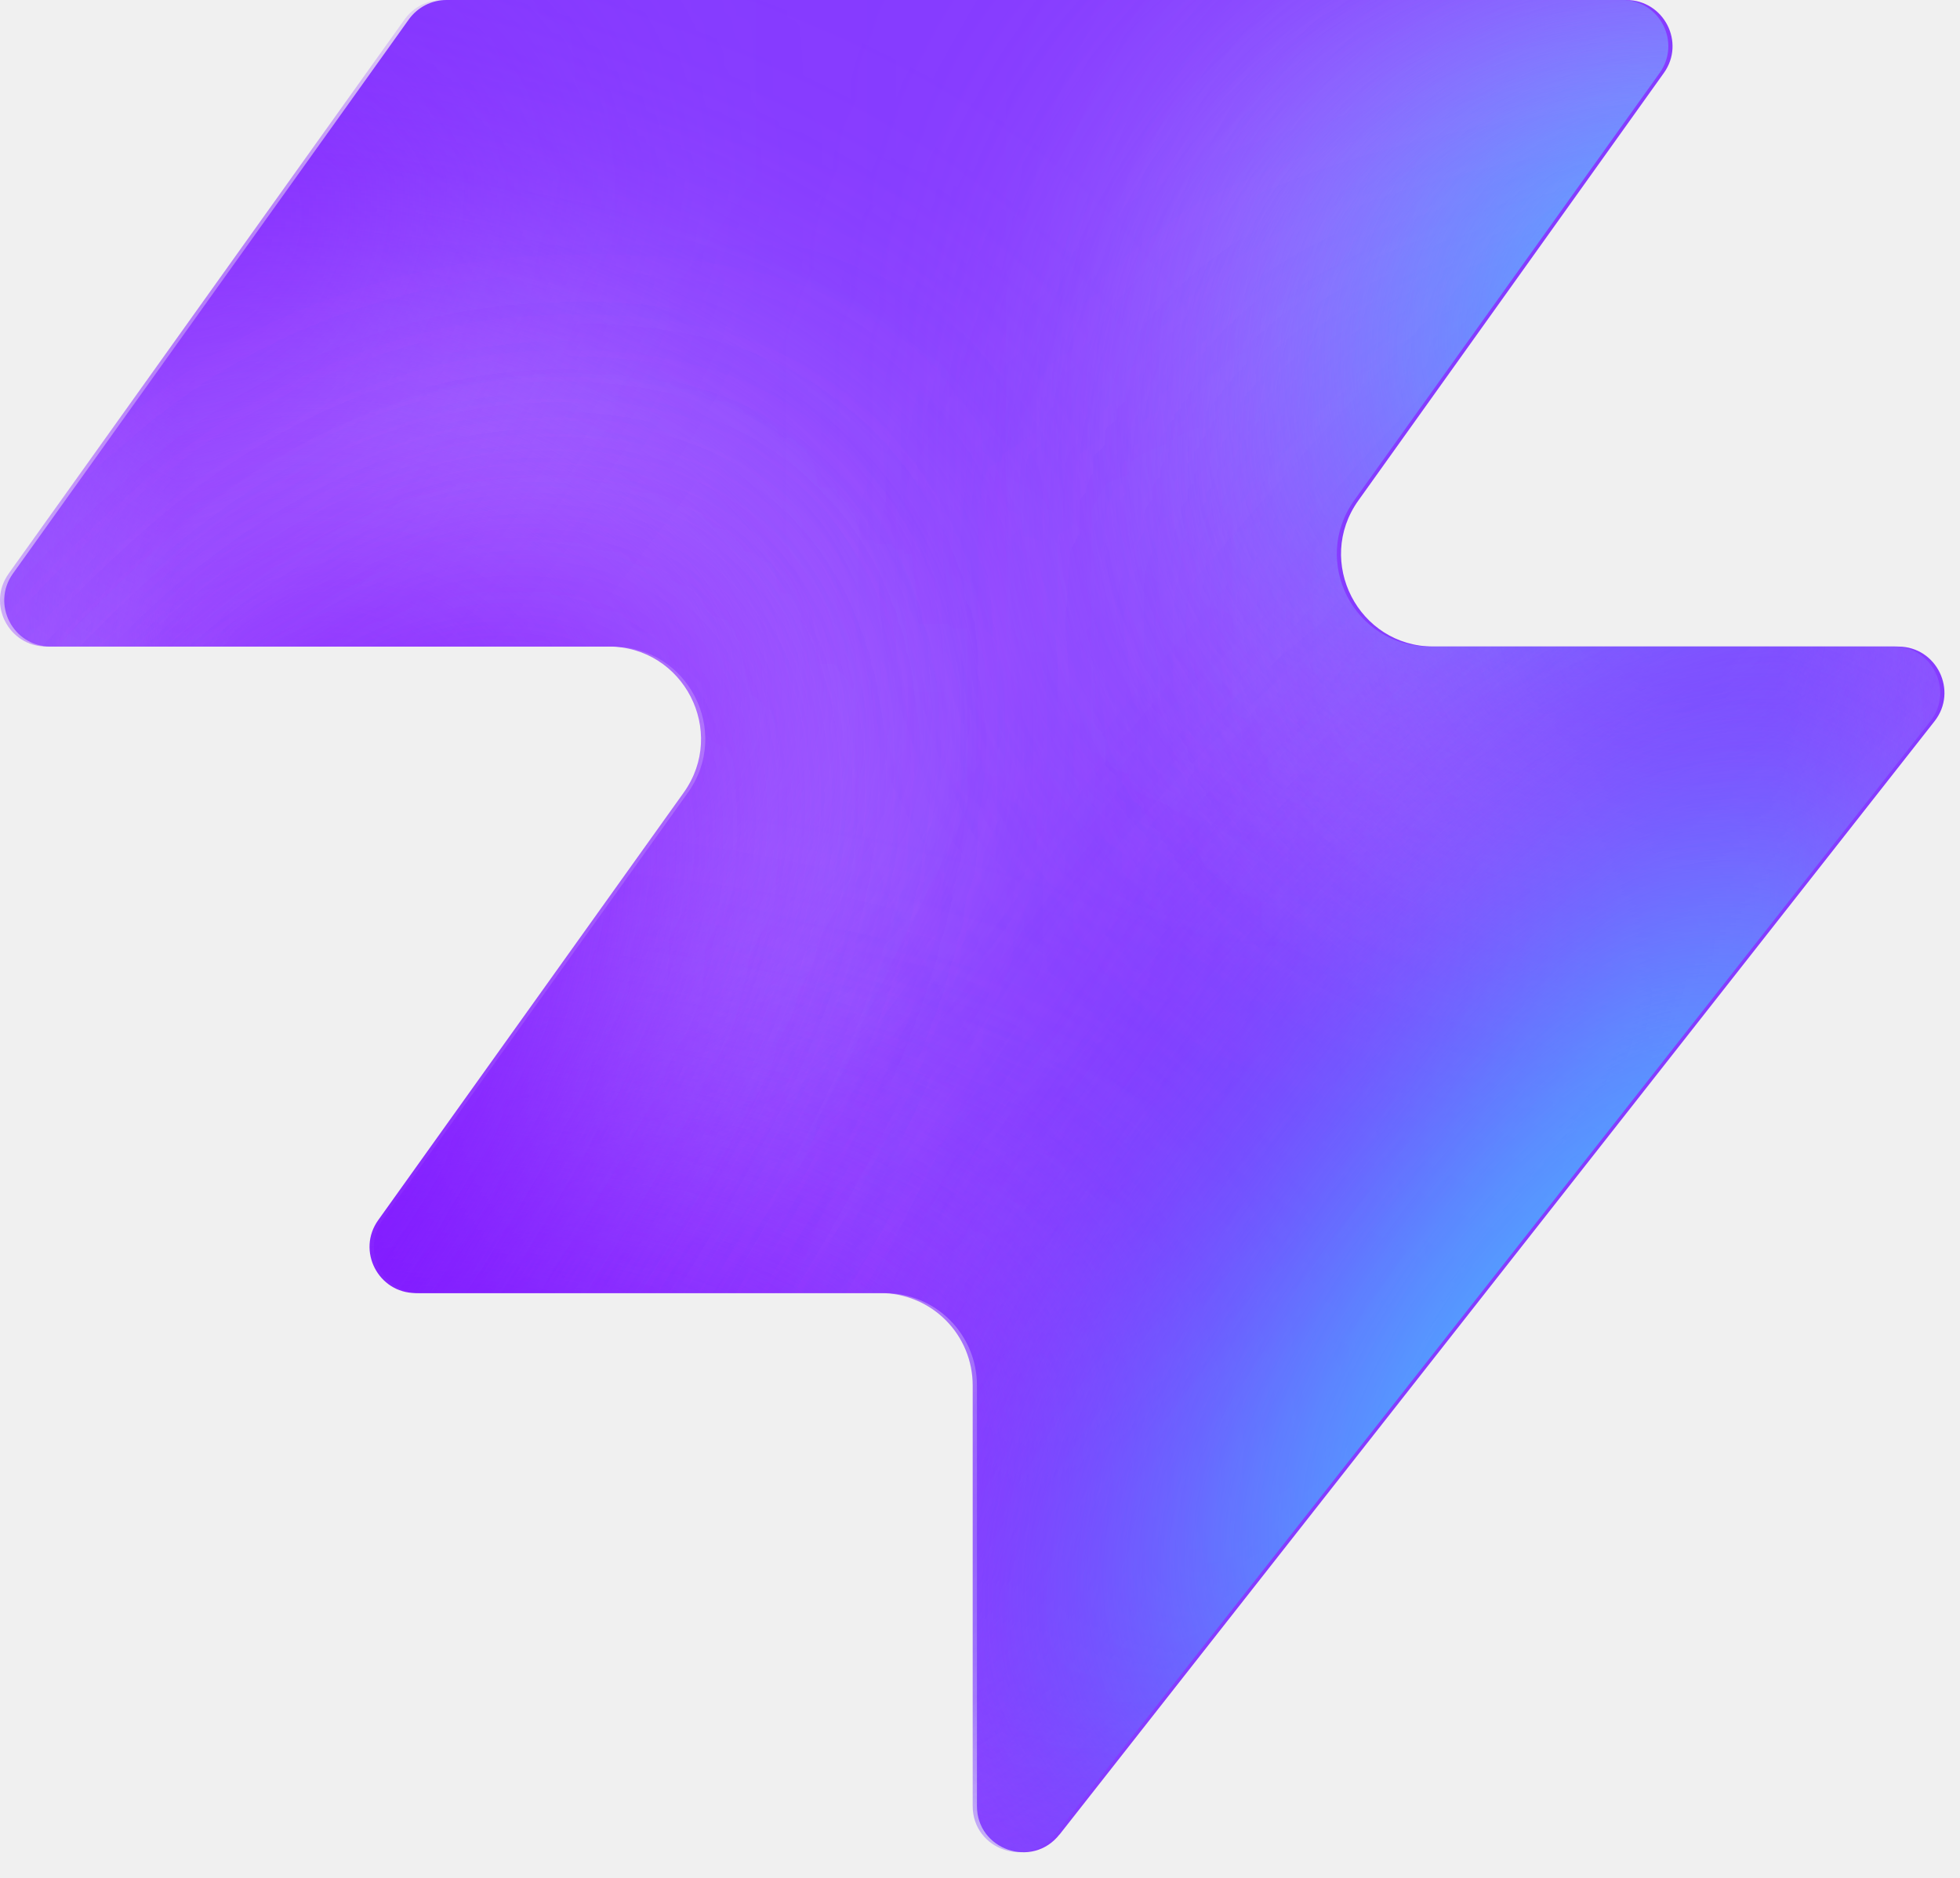
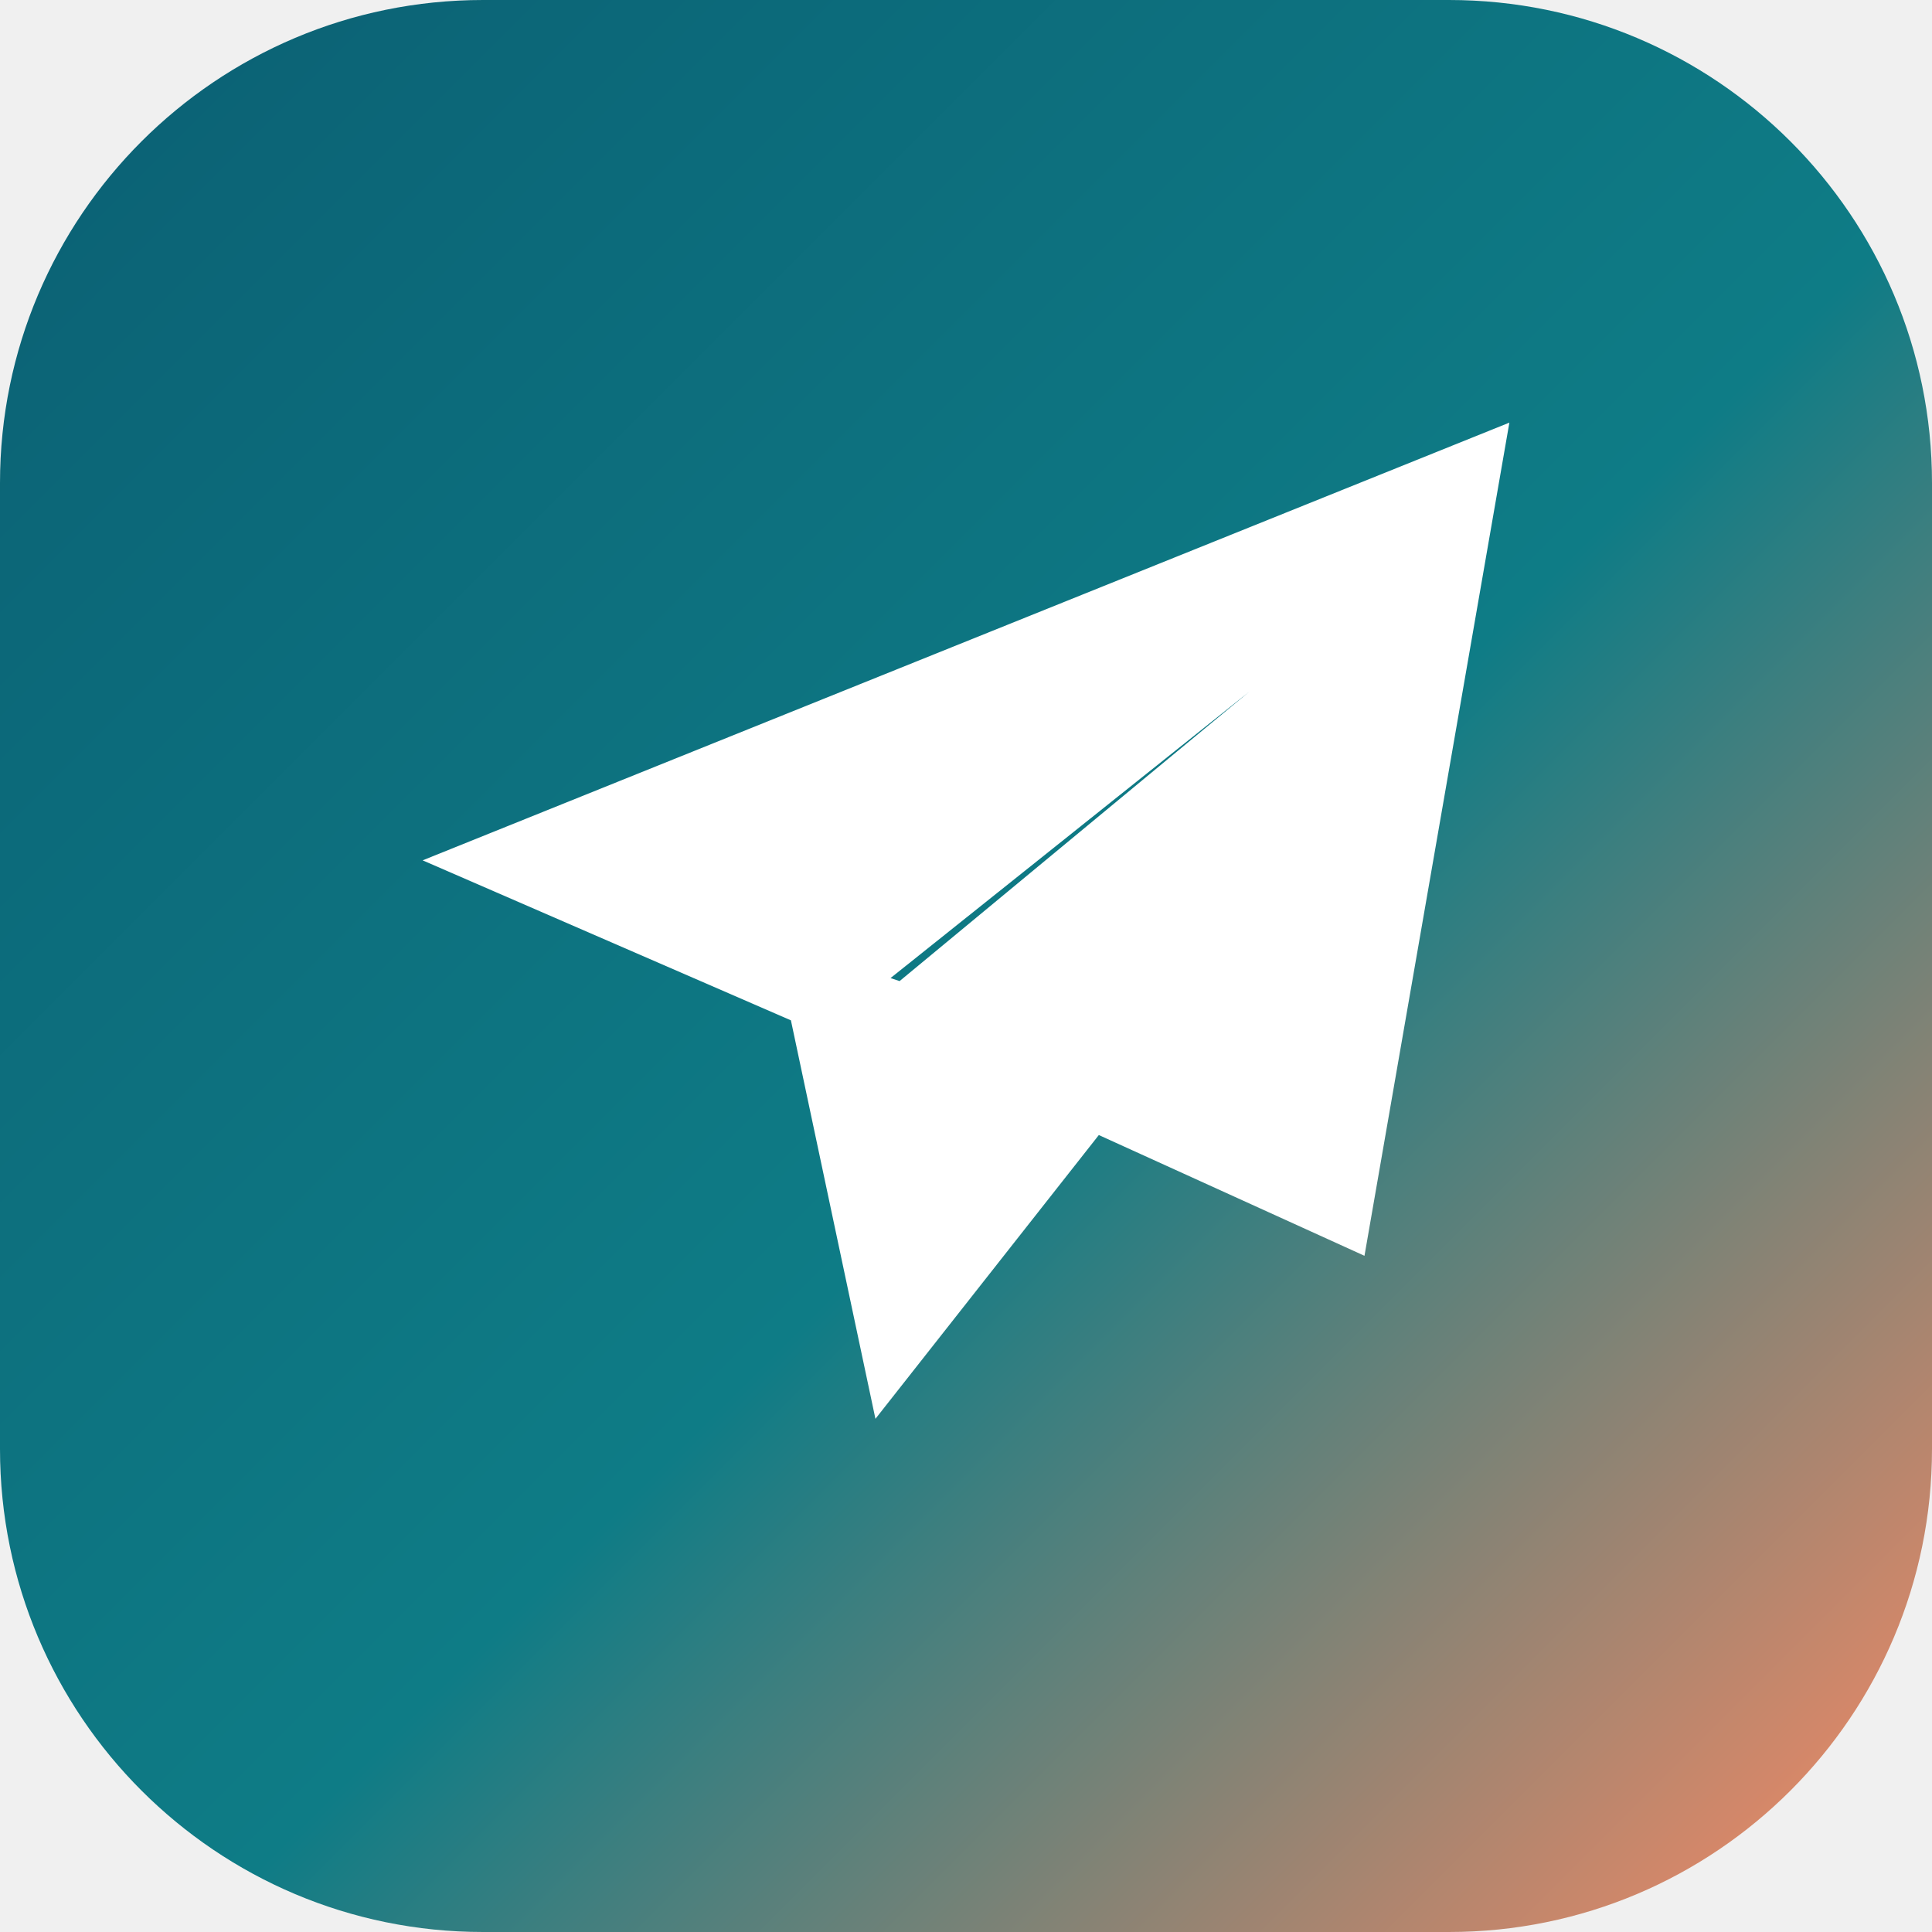
- <svg xmlns="http://www.w3.org/2000/svg" width="48" height="46" fill="none" viewBox="0 0 48 46">
-   <path fill="#863bff" d="M25.946 44.938c-.664.845-2.021.375-2.021-.698V33.937a2.26 2.26 0 0 0-2.262-2.262H10.287c-.92 0-1.456-1.04-.92-1.788l7.48-10.471c1.07-1.497 0-3.578-1.842-3.578H1.237c-.92 0-1.456-1.04-.92-1.788L10.013.474c.214-.297.556-.474.92-.474h28.894c.92 0 1.456 1.04.92 1.788l-7.48 10.471c-1.07 1.498 0 3.579 1.842 3.579h11.377c.943 0 1.473 1.088.89 1.83L25.947 44.94z" style="fill:#863bff;fill:color(display-p3 .525 .23 1);fill-opacity:1" />
-   <mask id="a" width="48" height="46" x="0" y="0" maskUnits="userSpaceOnUse" style="mask-type:alpha">
-     <path fill="#000" d="M25.842 44.938c-.664.844-2.021.375-2.021-.698V33.937a2.26 2.26 0 0 0-2.262-2.262H10.183c-.92 0-1.456-1.04-.92-1.788l7.48-10.471c1.07-1.498 0-3.579-1.842-3.579H1.133c-.92 0-1.456-1.04-.92-1.787L9.91.473c.214-.297.556-.474.92-.474h28.894c.92 0 1.456 1.04.92 1.788l-7.48 10.471c-1.07 1.498 0 3.578 1.842 3.578h11.377c.943 0 1.473 1.088.89 1.832L25.843 44.94z" style="fill:#000;fill-opacity:1" />
-   </mask>
-   <g mask="url(#a)">
-     <g filter="url(#b)">
-       <ellipse cx="5.508" cy="14.704" fill="#ede6ff" rx="5.508" ry="14.704" style="fill:#ede6ff;fill:color(display-p3 .927 .903 1);fill-opacity:1" transform="matrix(.00324 1 1 -.00324 -4.47 31.516)" />
-     </g>
-     <g filter="url(#c)">
-       <ellipse cx="10.399" cy="29.851" fill="#ede6ff" rx="10.399" ry="29.851" style="fill:#ede6ff;fill:color(display-p3 .927 .903 1);fill-opacity:1" transform="matrix(.00324 1 1 -.00324 -39.328 7.883)" />
-     </g>
-     <g filter="url(#d)">
-       <ellipse cx="5.508" cy="30.487" fill="#7e14ff" rx="5.508" ry="30.487" style="fill:#7e14ff;fill:color(display-p3 .492 .077 1);fill-opacity:1" transform="rotate(89.814 -25.913 -14.639)scale(1 -1)" />
-     </g>
-     <g filter="url(#e)">
-       <ellipse cx="5.508" cy="30.599" fill="#7e14ff" rx="5.508" ry="30.599" style="fill:#7e14ff;fill:color(display-p3 .492 .077 1);fill-opacity:1" transform="rotate(89.814 -32.644 -3.334)scale(1 -1)" />
-     </g>
-     <g filter="url(#f)">
-       <ellipse cx="5.508" cy="30.599" fill="#7e14ff" rx="5.508" ry="30.599" style="fill:#7e14ff;fill:color(display-p3 .492 .077 1);fill-opacity:1" transform="matrix(.00324 1 1 -.00324 -34.34 30.47)" />
-     </g>
-     <g filter="url(#g)">
-       <ellipse cx="14.072" cy="22.078" fill="#ede6ff" rx="14.072" ry="22.078" style="fill:#ede6ff;fill:color(display-p3 .927 .903 1);fill-opacity:1" transform="rotate(93.35 24.506 48.493)scale(-1 1)" />
-     </g>
-     <g filter="url(#h)">
-       <ellipse cx="3.47" cy="21.501" fill="#7e14ff" rx="3.47" ry="21.501" style="fill:#7e14ff;fill:color(display-p3 .492 .077 1);fill-opacity:1" transform="rotate(89.009 28.708 47.59)scale(-1 1)" />
-     </g>
-     <g filter="url(#i)">
-       <ellipse cx="3.47" cy="21.501" fill="#7e14ff" rx="3.47" ry="21.501" style="fill:#7e14ff;fill:color(display-p3 .492 .077 1);fill-opacity:1" transform="rotate(89.009 28.708 47.59)scale(-1 1)" />
-     </g>
-     <g filter="url(#j)">
-       <ellipse cx=".387" cy="8.972" fill="#7e14ff" rx="4.407" ry="29.108" style="fill:#7e14ff;fill:color(display-p3 .492 .077 1);fill-opacity:1" transform="rotate(39.51 .387 8.972)" />
-     </g>
-     <g filter="url(#k)">
-       <ellipse cx="47.523" cy="-6.092" fill="#7e14ff" rx="4.407" ry="29.108" style="fill:#7e14ff;fill:color(display-p3 .492 .077 1);fill-opacity:1" transform="rotate(37.892 47.523 -6.092)" />
-     </g>
-     <g filter="url(#l)">
-       <ellipse cx="41.412" cy="6.333" fill="#47bfff" rx="5.971" ry="9.665" style="fill:#47bfff;fill:color(display-p3 .28 .748 1);fill-opacity:1" transform="rotate(37.892 41.412 6.333)" />
-     </g>
-     <g filter="url(#m)">
-       <ellipse cx="-1.879" cy="38.332" fill="#7e14ff" rx="4.407" ry="29.108" style="fill:#7e14ff;fill:color(display-p3 .492 .077 1);fill-opacity:1" transform="rotate(37.892 -1.88 38.332)" />
-     </g>
-     <g filter="url(#n)">
-       <ellipse cx="-1.879" cy="38.332" fill="#7e14ff" rx="4.407" ry="29.108" style="fill:#7e14ff;fill:color(display-p3 .492 .077 1);fill-opacity:1" transform="rotate(37.892 -1.88 38.332)" />
-     </g>
-     <g filter="url(#o)">
-       <ellipse cx="35.651" cy="29.907" fill="#7e14ff" rx="4.407" ry="29.108" style="fill:#7e14ff;fill:color(display-p3 .492 .077 1);fill-opacity:1" transform="rotate(37.892 35.651 29.907)" />
-     </g>
-     <g filter="url(#p)">
-       <ellipse cx="38.418" cy="32.4" fill="#47bfff" rx="5.971" ry="15.297" style="fill:#47bfff;fill:color(display-p3 .28 .748 1);fill-opacity:1" transform="rotate(37.892 38.418 32.4)" />
-     </g>
-   </g>
+ <svg xmlns="http://www.w3.org/2000/svg" viewBox="0 0 64 64" width="64" height="64">
  <defs>
-     <filter id="b" width="60.045" height="41.654" x="-19.77" y="16.149" color-interpolation-filters="sRGB" filterUnits="userSpaceOnUse">
-       <feFlood flood-opacity="0" result="BackgroundImageFix" />
-       <feBlend in="SourceGraphic" in2="BackgroundImageFix" result="shape" />
-       <feGaussianBlur result="effect1_foregroundBlur_2002_17158" stdDeviation="7.659" />
-     </filter>
-     <filter id="c" width="90.34" height="51.437" x="-54.613" y="-7.533" color-interpolation-filters="sRGB" filterUnits="userSpaceOnUse">
-       <feFlood flood-opacity="0" result="BackgroundImageFix" />
-       <feBlend in="SourceGraphic" in2="BackgroundImageFix" result="shape" />
-       <feGaussianBlur result="effect1_foregroundBlur_2002_17158" stdDeviation="7.659" />
-     </filter>
-     <filter id="d" width="79.355" height="29.4" x="-49.64" y="2.03" color-interpolation-filters="sRGB" filterUnits="userSpaceOnUse">
-       <feFlood flood-opacity="0" result="BackgroundImageFix" />
-       <feBlend in="SourceGraphic" in2="BackgroundImageFix" result="shape" />
-       <feGaussianBlur result="effect1_foregroundBlur_2002_17158" stdDeviation="4.596" />
-     </filter>
-     <filter id="e" width="79.579" height="29.4" x="-45.045" y="20.029" color-interpolation-filters="sRGB" filterUnits="userSpaceOnUse">
-       <feFlood flood-opacity="0" result="BackgroundImageFix" />
-       <feBlend in="SourceGraphic" in2="BackgroundImageFix" result="shape" />
-       <feGaussianBlur result="effect1_foregroundBlur_2002_17158" stdDeviation="4.596" />
-     </filter>
-     <filter id="f" width="79.579" height="29.4" x="-43.513" y="21.178" color-interpolation-filters="sRGB" filterUnits="userSpaceOnUse">
-       <feFlood flood-opacity="0" result="BackgroundImageFix" />
-       <feBlend in="SourceGraphic" in2="BackgroundImageFix" result="shape" />
-       <feGaussianBlur result="effect1_foregroundBlur_2002_17158" stdDeviation="4.596" />
-     </filter>
-     <filter id="g" width="74.749" height="58.852" x="15.756" y="-17.901" color-interpolation-filters="sRGB" filterUnits="userSpaceOnUse">
-       <feFlood flood-opacity="0" result="BackgroundImageFix" />
-       <feBlend in="SourceGraphic" in2="BackgroundImageFix" result="shape" />
-       <feGaussianBlur result="effect1_foregroundBlur_2002_17158" stdDeviation="7.659" />
-     </filter>
-     <filter id="h" width="61.377" height="25.362" x="23.548" y="2.284" color-interpolation-filters="sRGB" filterUnits="userSpaceOnUse">
-       <feFlood flood-opacity="0" result="BackgroundImageFix" />
-       <feBlend in="SourceGraphic" in2="BackgroundImageFix" result="shape" />
-       <feGaussianBlur result="effect1_foregroundBlur_2002_17158" stdDeviation="4.596" />
-     </filter>
-     <filter id="i" width="61.377" height="25.362" x="23.548" y="2.284" color-interpolation-filters="sRGB" filterUnits="userSpaceOnUse">
-       <feFlood flood-opacity="0" result="BackgroundImageFix" />
-       <feBlend in="SourceGraphic" in2="BackgroundImageFix" result="shape" />
-       <feGaussianBlur result="effect1_foregroundBlur_2002_17158" stdDeviation="4.596" />
-     </filter>
-     <filter id="j" width="56.045" height="63.649" x="-27.636" y="-22.853" color-interpolation-filters="sRGB" filterUnits="userSpaceOnUse">
-       <feFlood flood-opacity="0" result="BackgroundImageFix" />
-       <feBlend in="SourceGraphic" in2="BackgroundImageFix" result="shape" />
-       <feGaussianBlur result="effect1_foregroundBlur_2002_17158" stdDeviation="4.596" />
-     </filter>
-     <filter id="k" width="54.814" height="64.646" x="20.116" y="-38.415" color-interpolation-filters="sRGB" filterUnits="userSpaceOnUse">
-       <feFlood flood-opacity="0" result="BackgroundImageFix" />
-       <feBlend in="SourceGraphic" in2="BackgroundImageFix" result="shape" />
-       <feGaussianBlur result="effect1_foregroundBlur_2002_17158" stdDeviation="4.596" />
-     </filter>
-     <filter id="l" width="33.541" height="35.313" x="24.641" y="-11.323" color-interpolation-filters="sRGB" filterUnits="userSpaceOnUse">
-       <feFlood flood-opacity="0" result="BackgroundImageFix" />
-       <feBlend in="SourceGraphic" in2="BackgroundImageFix" result="shape" />
-       <feGaussianBlur result="effect1_foregroundBlur_2002_17158" stdDeviation="4.596" />
-     </filter>
-     <filter id="m" width="54.814" height="64.646" x="-29.286" y="6.009" color-interpolation-filters="sRGB" filterUnits="userSpaceOnUse">
-       <feFlood flood-opacity="0" result="BackgroundImageFix" />
-       <feBlend in="SourceGraphic" in2="BackgroundImageFix" result="shape" />
-       <feGaussianBlur result="effect1_foregroundBlur_2002_17158" stdDeviation="4.596" />
-     </filter>
-     <filter id="n" width="54.814" height="64.646" x="-29.286" y="6.009" color-interpolation-filters="sRGB" filterUnits="userSpaceOnUse">
-       <feFlood flood-opacity="0" result="BackgroundImageFix" />
-       <feBlend in="SourceGraphic" in2="BackgroundImageFix" result="shape" />
-       <feGaussianBlur result="effect1_foregroundBlur_2002_17158" stdDeviation="4.596" />
-     </filter>
-     <filter id="o" width="54.814" height="64.646" x="8.244" y="-2.416" color-interpolation-filters="sRGB" filterUnits="userSpaceOnUse">
-       <feFlood flood-opacity="0" result="BackgroundImageFix" />
-       <feBlend in="SourceGraphic" in2="BackgroundImageFix" result="shape" />
-       <feGaussianBlur result="effect1_foregroundBlur_2002_17158" stdDeviation="4.596" />
-     </filter>
-     <filter id="p" width="39.409" height="43.623" x="18.713" y="10.588" color-interpolation-filters="sRGB" filterUnits="userSpaceOnUse">
-       <feFlood flood-opacity="0" result="BackgroundImageFix" />
-       <feBlend in="SourceGraphic" in2="BackgroundImageFix" result="shape" />
-       <feGaussianBlur result="effect1_foregroundBlur_2002_17158" stdDeviation="4.596" />
-     </filter>
+     <linearGradient id="g" x1="0" y1="0" x2="1" y2="1">
+       <stop offset="0" stop-color="#0b5f73" />
+       <stop offset="0.55" stop-color="#0e7c86" />
+       <stop offset="1" stop-color="#ff8a63" />
+     </linearGradient>
  </defs>
+   <rect width="64" height="64" rx="16" fill="url(#g)" />
+   <path d="M50 14 14 28.5l12.2 5.3L29 47l7.4-9.4 8.8 4L50 14Zm-8.6 8.9-11.6 9.6-.3-.1 11.9-9.5Z" fill="#fff" />
</svg>
